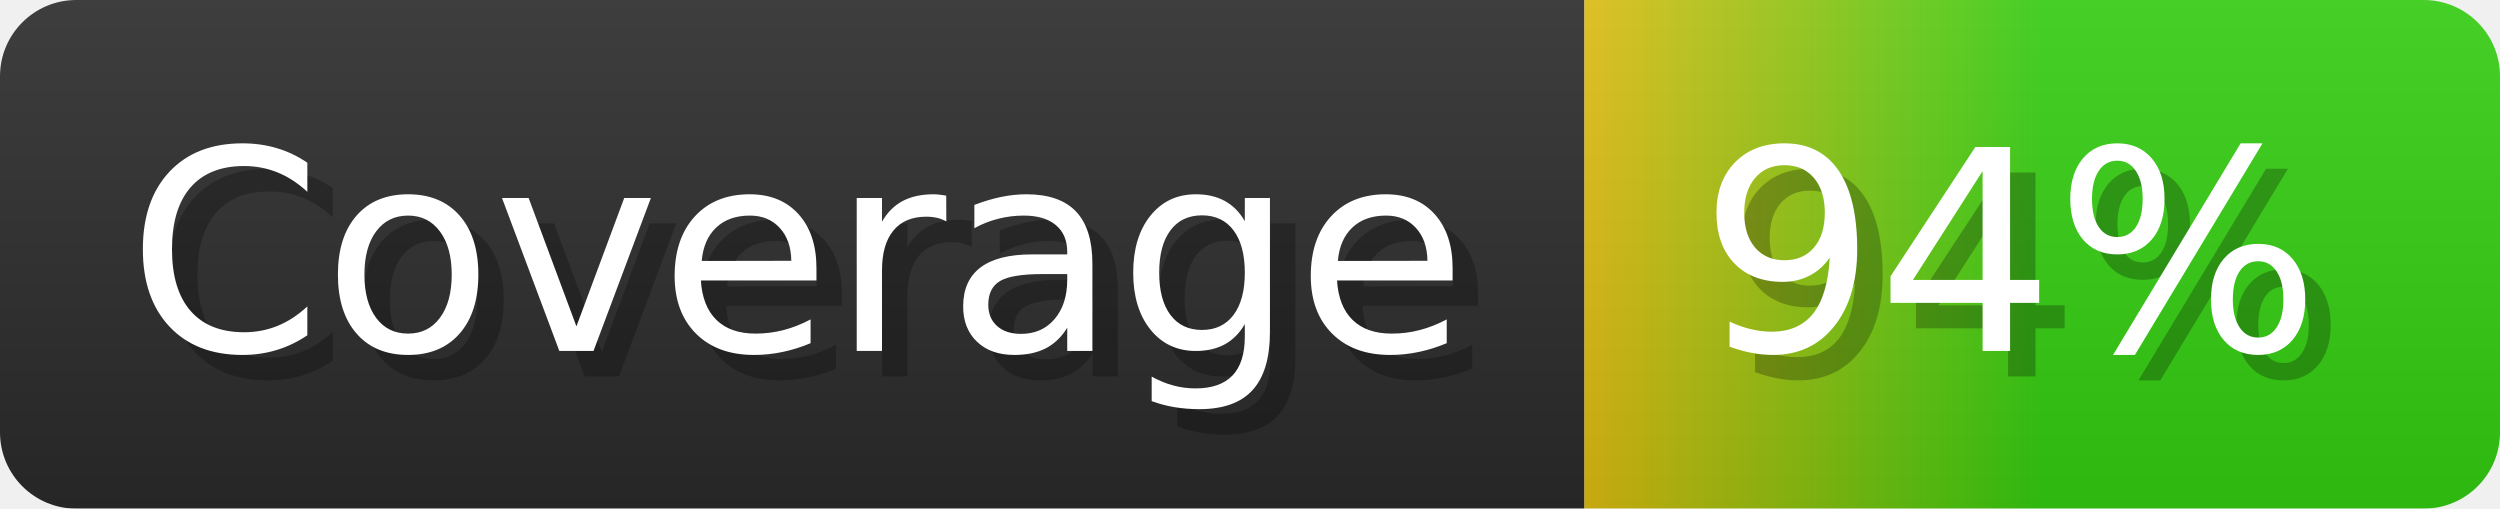
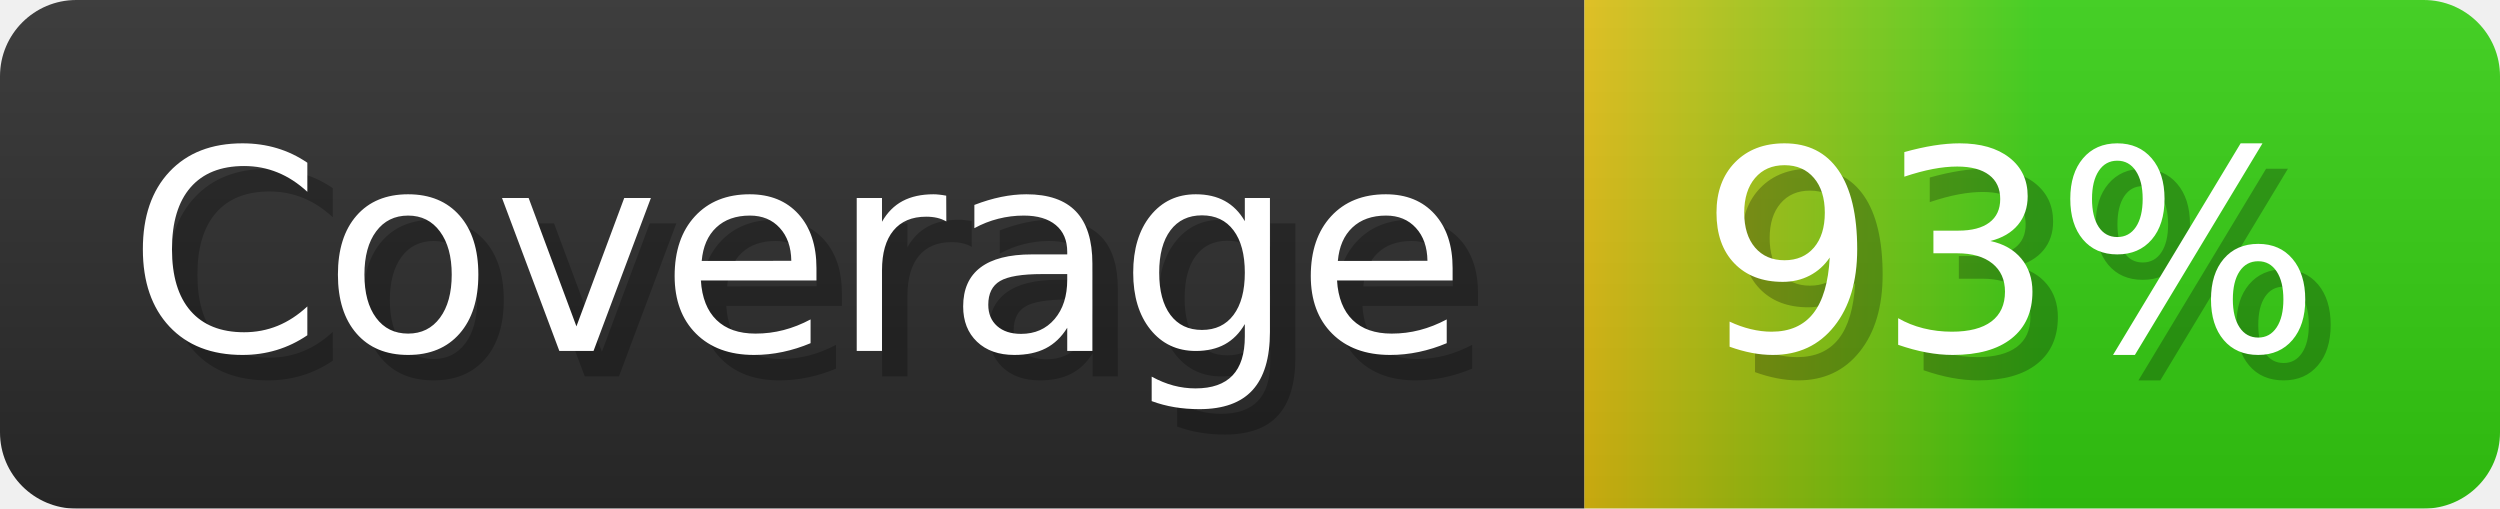
- <svg xmlns="http://www.w3.org/2000/svg" width="98.3" height="20" viewBox="0 0 983 200" role="img" aria-label="Coverage: 94%">
+ <svg xmlns="http://www.w3.org/2000/svg" width="98.3" height="20" viewBox="0 0 983 200" role="img" aria-label="Coverage: 93%">
  <linearGradient id="a" x2="0" y2="100%">
    <stop offset="0" stop-opacity=".1" stop-color="#EEE" />
    <stop offset="1" stop-opacity=".1" />
  </linearGradient>
  <mask id="m">
    <rect width="983" height="200" rx="30" fill="#FFF" />
  </mask>
  <g mask="url(#m)">
    <rect width="623" height="200" fill="#2A2A2A" />
    <rect width="360" height="200" fill="url(#x)" x="623" />
    <rect width="983" height="200" fill="url(#a)" />
  </g>
  <g aria-hidden="true" fill="#fff" text-anchor="start" font-family="Verdana,DejaVu Sans,sans-serif" font-size="110">
    <text x="60" y="148" textLength="523" fill="#000" opacity="0.25">Coverage</text>
    <text x="50" y="138" textLength="523">Coverage</text>
-     <text x="678" y="148" textLength="260" fill="#000" opacity="0.25">94%</text>
-     <text x="668" y="138" textLength="260">94%</text>
+     <text x="678" y="148" textLength="260" fill="#000" opacity="0.25">93%</text>
+     <text x="668" y="138" textLength="260">93%</text>
  </g>
  <linearGradient id="x" x1="0%" y1="0%" x2="100%" y2="0%">
    <stop offset="0%" style="stop-color:#DB1" />
    <stop offset="50%" style="stop-color:#3C1" />
    <stop offset="100%" style="stop-color:#3C1" />
  </linearGradient>
</svg>
